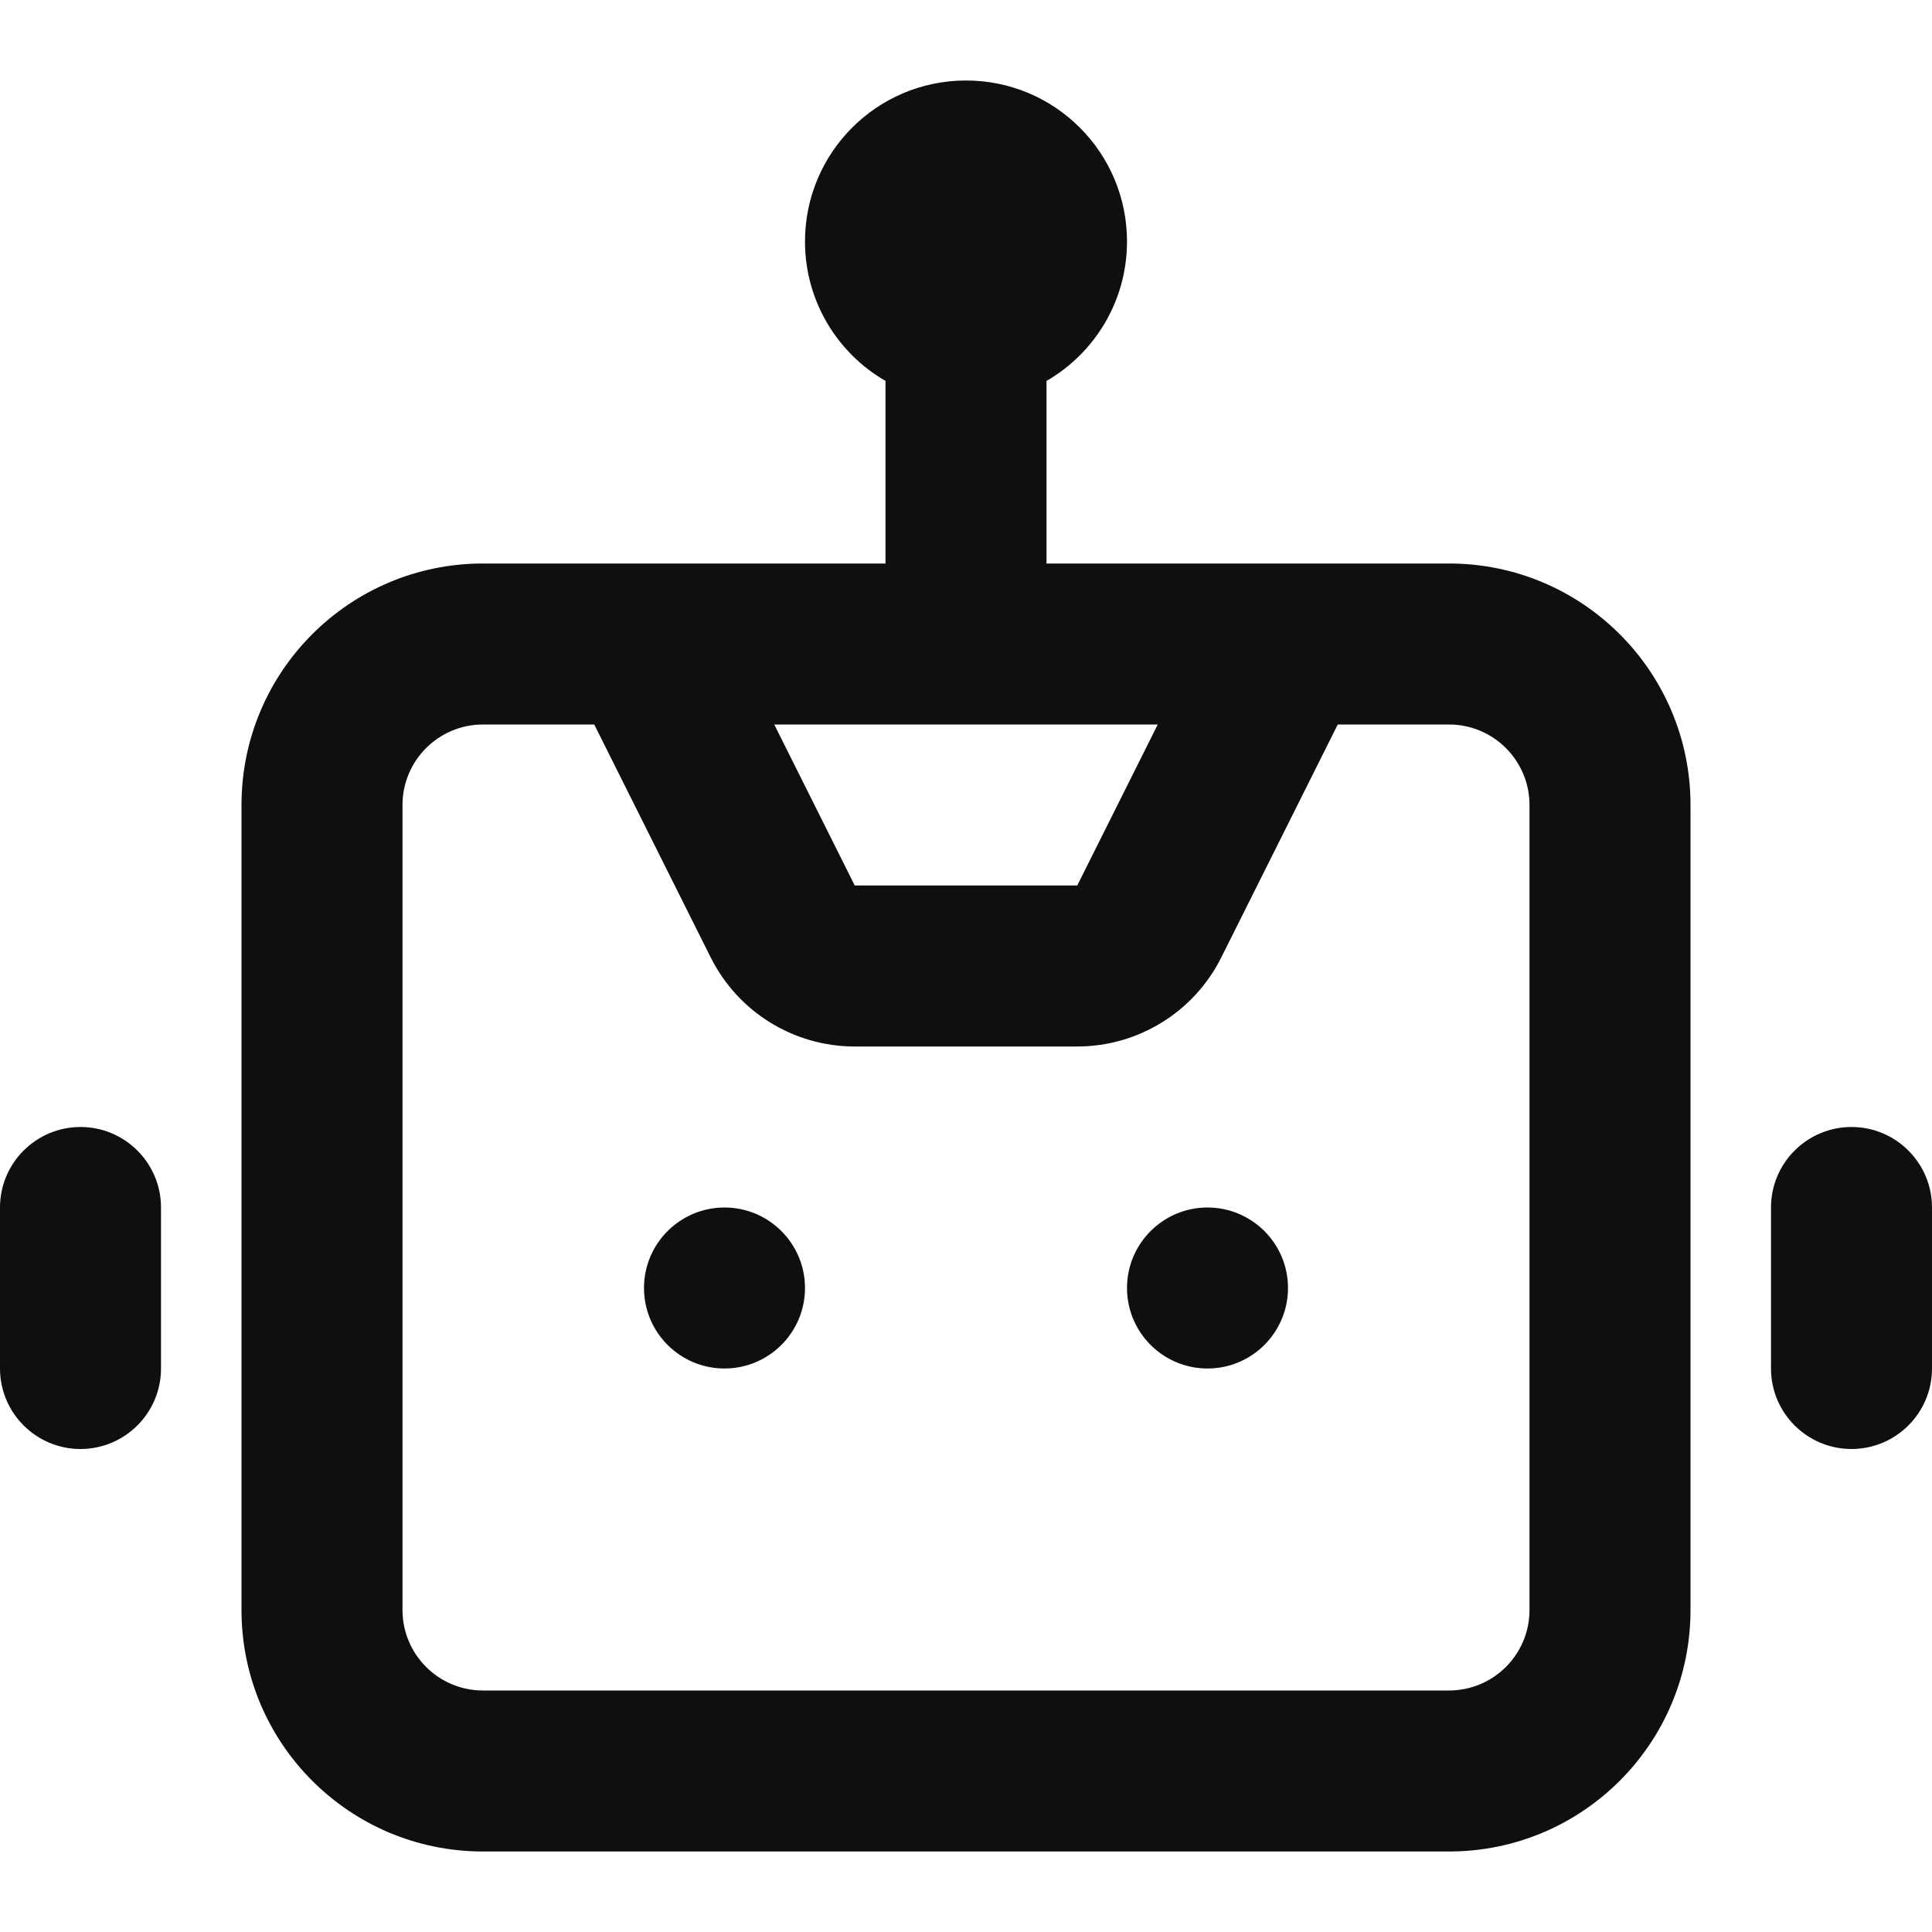
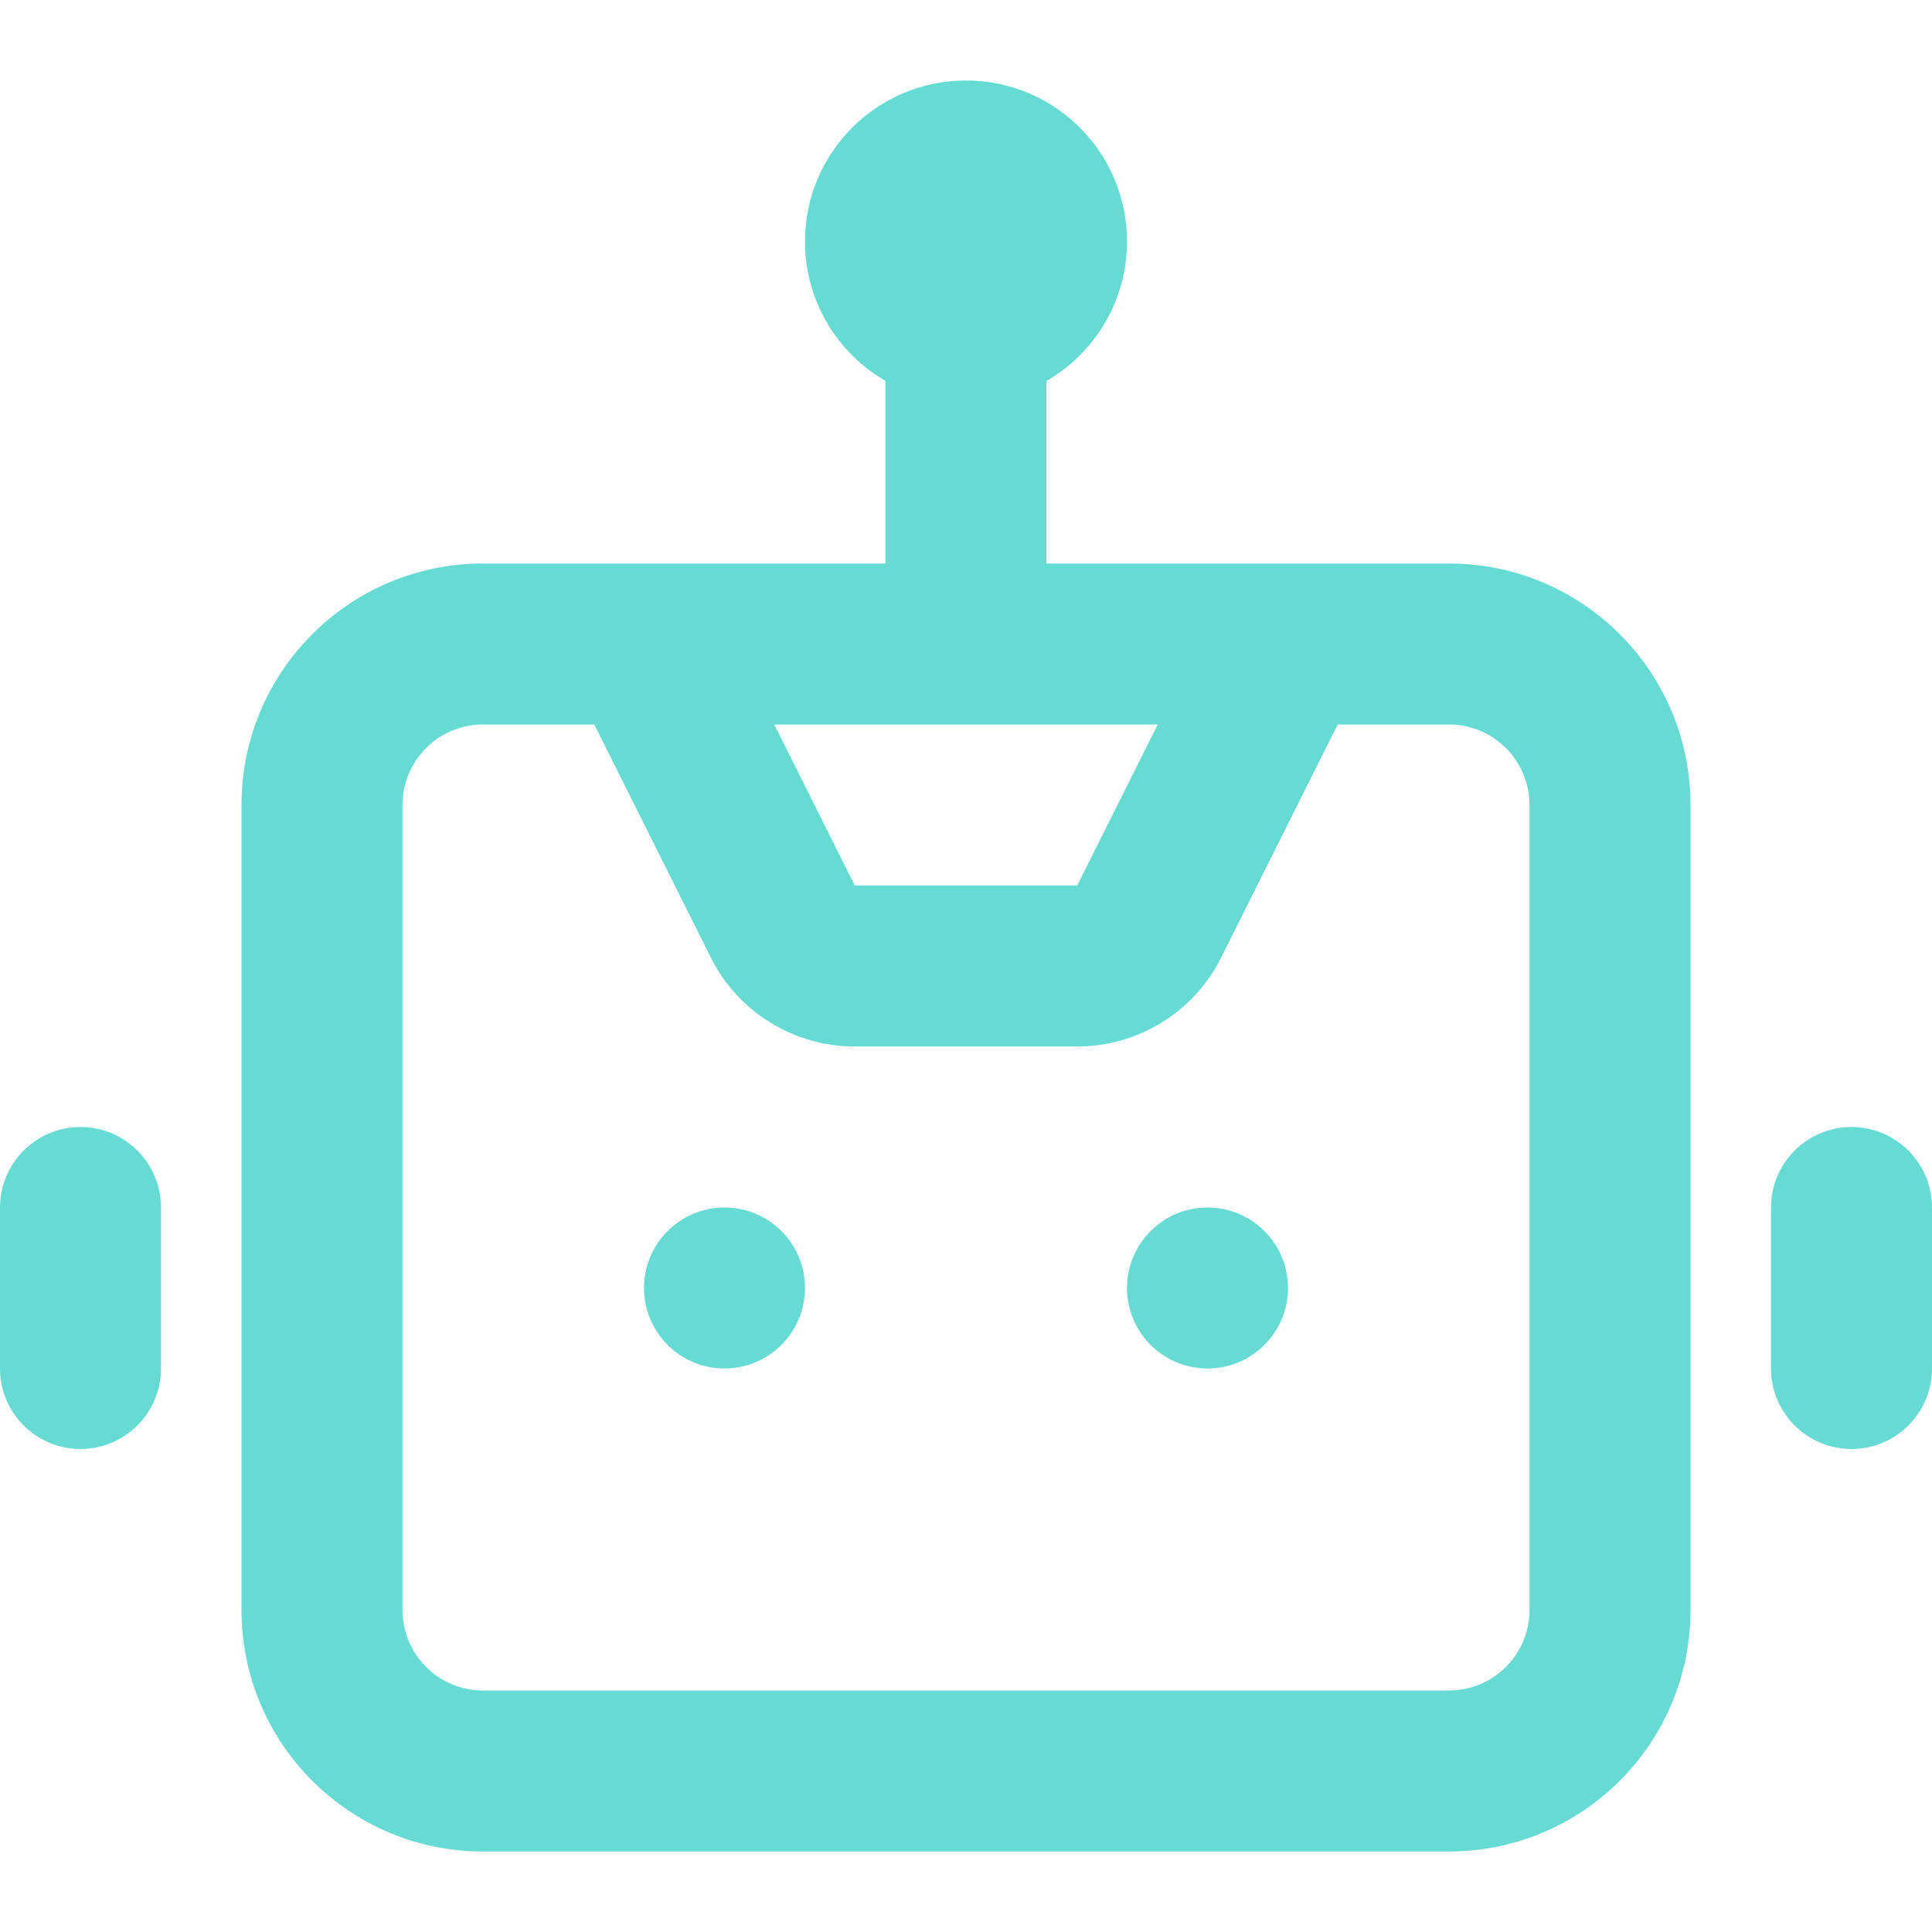
<svg xmlns="http://www.w3.org/2000/svg" width="800px" height="800px" viewBox="0 0 24 24" fill="none">
-   <path d="M9 15C8.448 15 8 15.448 8 16C8 16.552 8.448 17 9 17C9.552 17 10 16.552 10 16C10 15.448 9.552 15 9 15Z" fill="#0F0F0F" />
-   <path d="M14 16C14 15.448 14.448 15 15 15C15.552 15 16 15.448 16 16C16 16.552 15.552 17 15 17C14.448 17 14 16.552 14 16Z" fill="#0F0F0F" />
-   <path fill-rule="evenodd" clip-rule="evenodd" d="M12 1C10.895 1 10 1.895 10 3C10 3.74 10.402 4.387 11 4.732V7H6C4.343 7 3 8.343 3 10V20C3 21.657 4.343 23 6 23H18C19.657 23 21 21.657 21 20V10C21 8.343 19.657 7 18 7H13V4.732C13.598 4.387 14 3.74 14 3C14 1.895 13.105 1 12 1ZM5 10C5 9.448 5.448 9 6 9H7.382L8.829 11.894C9.168 12.572 9.86 13 10.618 13H13.382C14.139 13 14.832 12.572 15.171 11.894L16.618 9H18C18.552 9 19 9.448 19 10V20C19 20.552 18.552 21 18 21H6C5.448 21 5 20.552 5 20V10ZM13.382 11L14.382 9H9.618L10.618 11H13.382Z" fill="#0F0F0F" />
-   <path d="M1 14C0.448 14 0 14.448 0 15V17C0 17.552 0.448 18 1 18C1.552 18 2 17.552 2 17V15C2 14.448 1.552 14 1 14Z" fill="#0F0F0F" />
-   <path d="M22 15C22 14.448 22.448 14 23 14C23.552 14 24 14.448 24 15V17C24 17.552 23.552 18 23 18C22.448 18 22 17.552 22 17V15Z" fill="#0F0F0F" />
+   <path d="M9 15C8.448 15 8 15.448 8 16C8 16.552 8.448 17 9 17C9.552 17 10 16.552 10 16C10 15.448 9.552 15 9 15Z" fill="#66dbd3" />
+   <path d="M14 16C14 15.448 14.448 15 15 15C15.552 15 16 15.448 16 16C16 16.552 15.552 17 15 17C14.448 17 14 16.552 14 16Z" fill="#66dbd3" />
+   <path fill-rule="evenodd" clip-rule="evenodd" d="M12 1C10.895 1 10 1.895 10 3C10 3.74 10.402 4.387 11 4.732V7H6C4.343 7 3 8.343 3 10V20C3 21.657 4.343 23 6 23H18C19.657 23 21 21.657 21 20V10C21 8.343 19.657 7 18 7H13V4.732C13.598 4.387 14 3.74 14 3C14 1.895 13.105 1 12 1ZM5 10C5 9.448 5.448 9 6 9H7.382L8.829 11.894C9.168 12.572 9.86 13 10.618 13H13.382C14.139 13 14.832 12.572 15.171 11.894L16.618 9H18C18.552 9 19 9.448 19 10V20C19 20.552 18.552 21 18 21H6C5.448 21 5 20.552 5 20V10ZM13.382 11L14.382 9H9.618L10.618 11H13.382Z" fill="#66dbd3" />
+   <path d="M1 14C0.448 14 0 14.448 0 15V17C0 17.552 0.448 18 1 18C1.552 18 2 17.552 2 17V15C2 14.448 1.552 14 1 14Z" fill="#66dbd3" />
+   <path d="M22 15C22 14.448 22.448 14 23 14C23.552 14 24 14.448 24 15V17C24 17.552 23.552 18 23 18C22.448 18 22 17.552 22 17V15Z" fill="#66dbd3" />
</svg>
